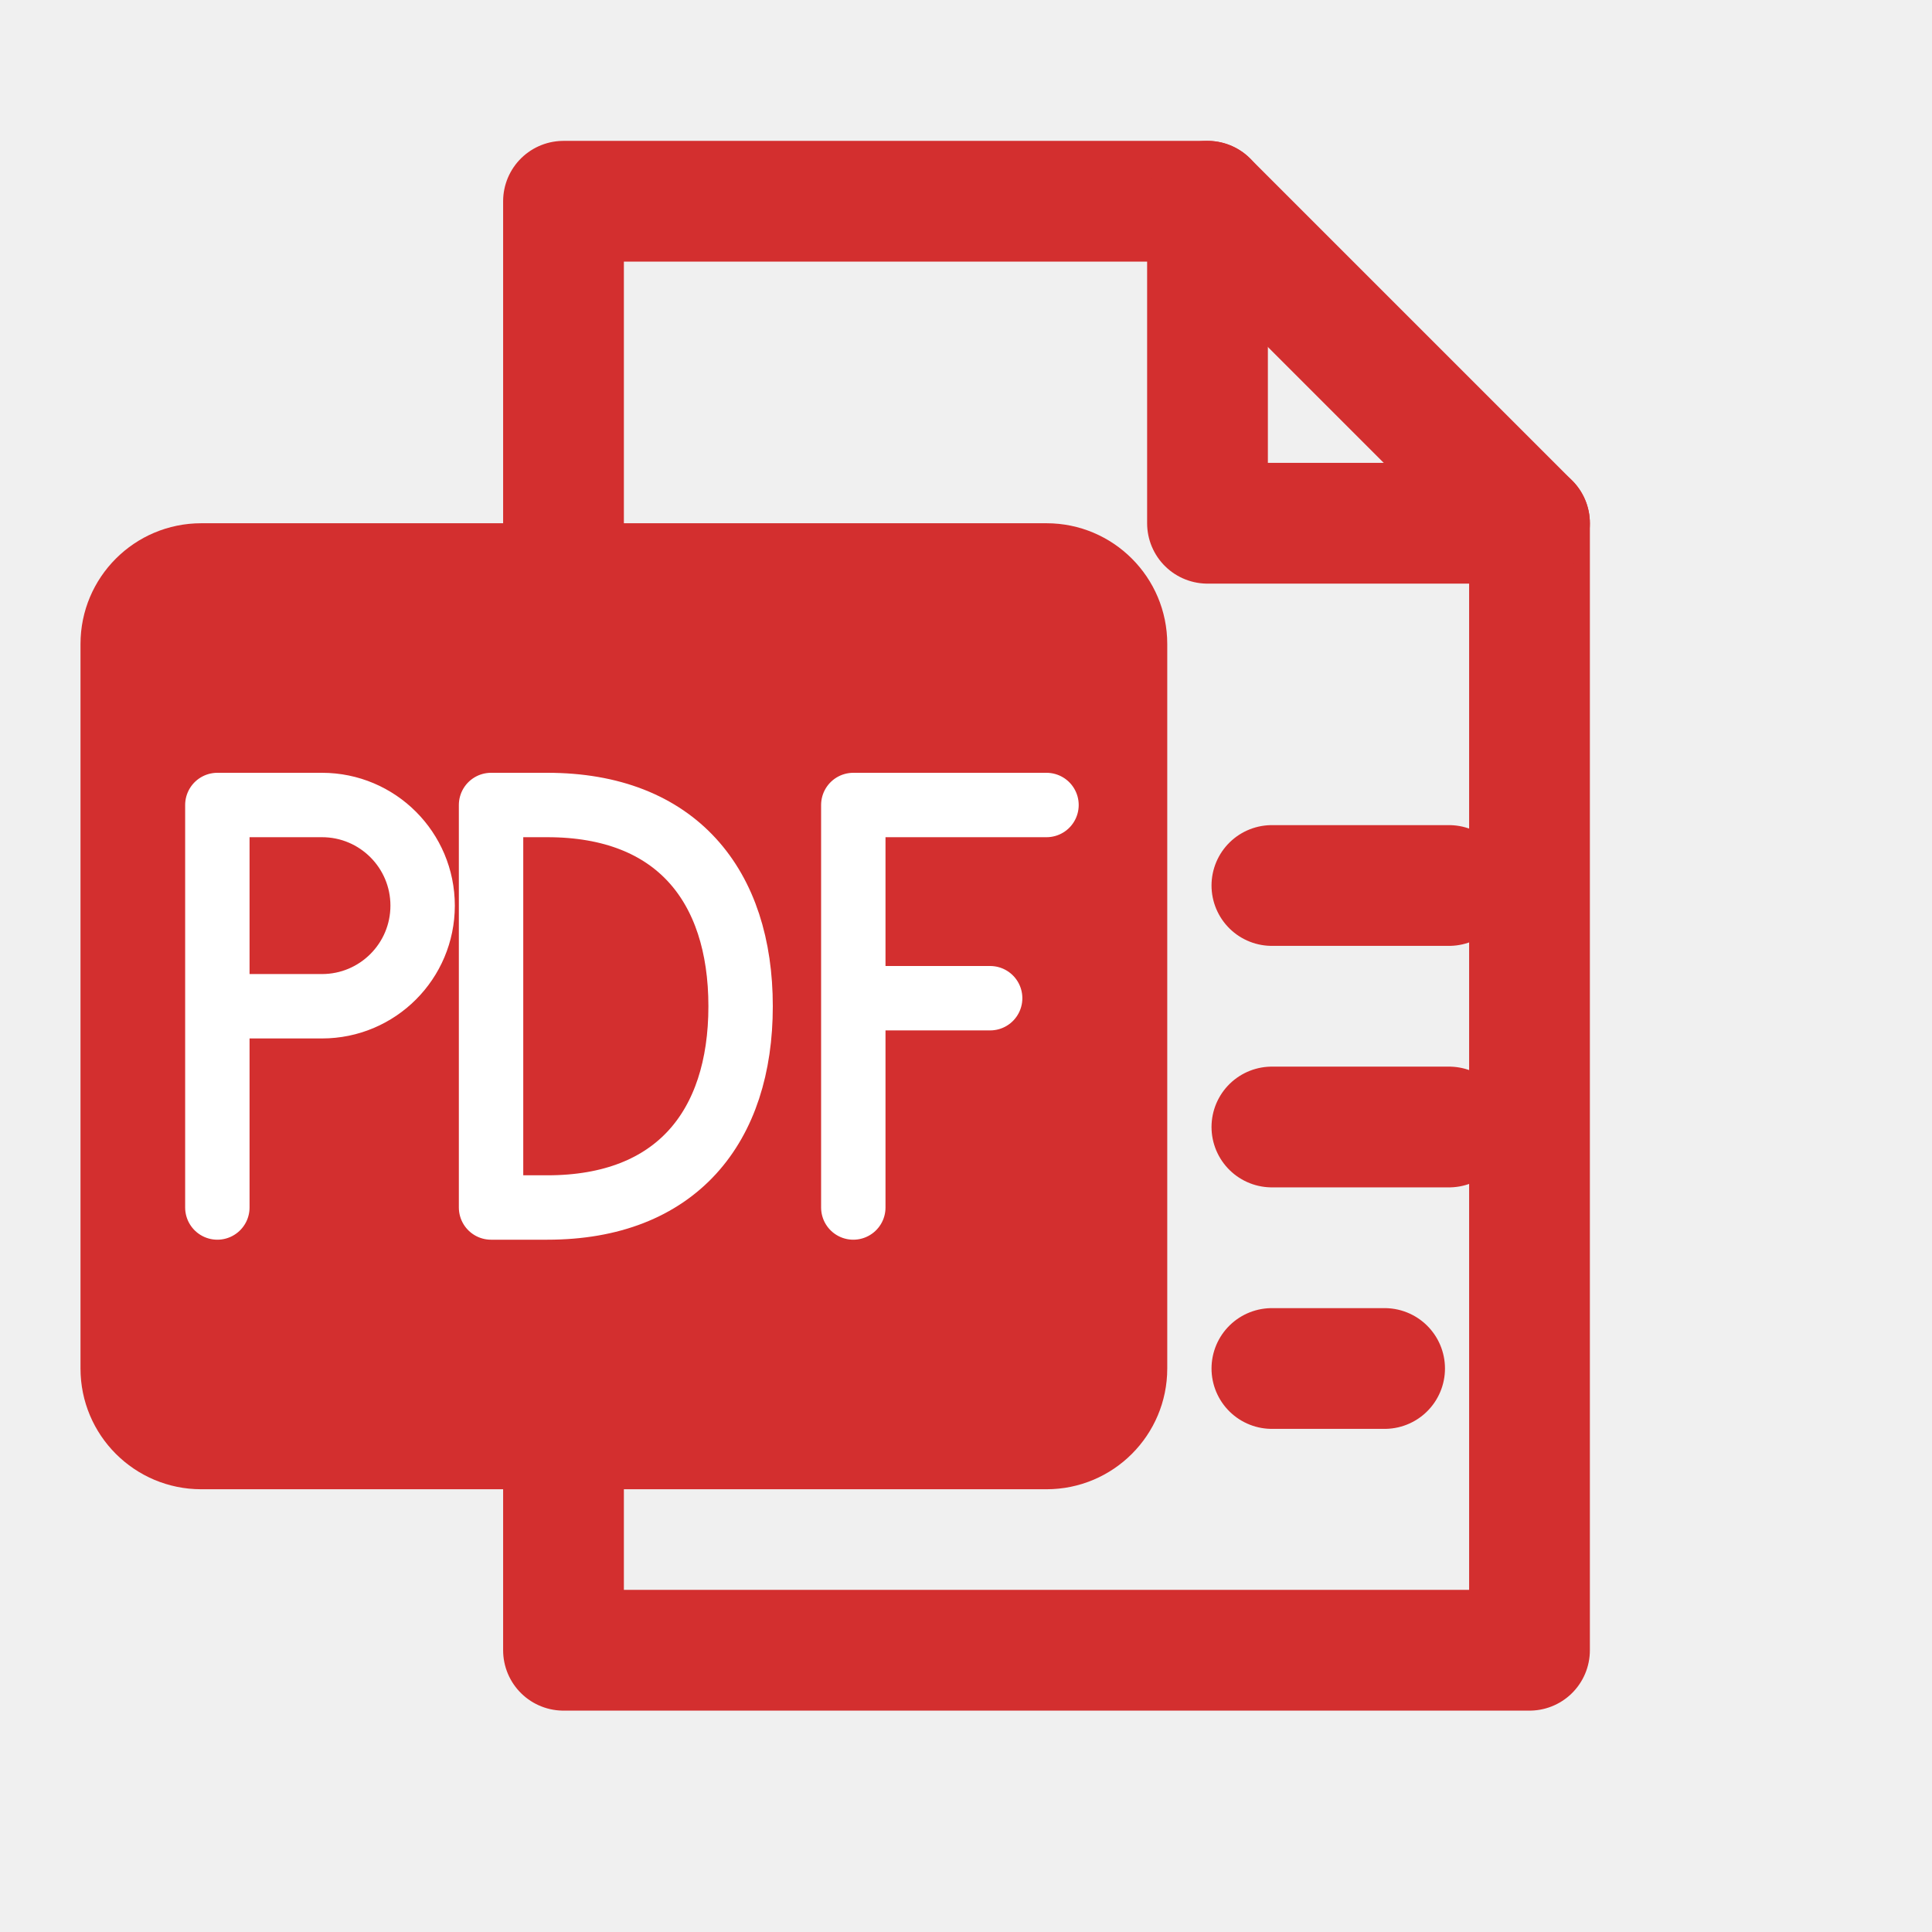
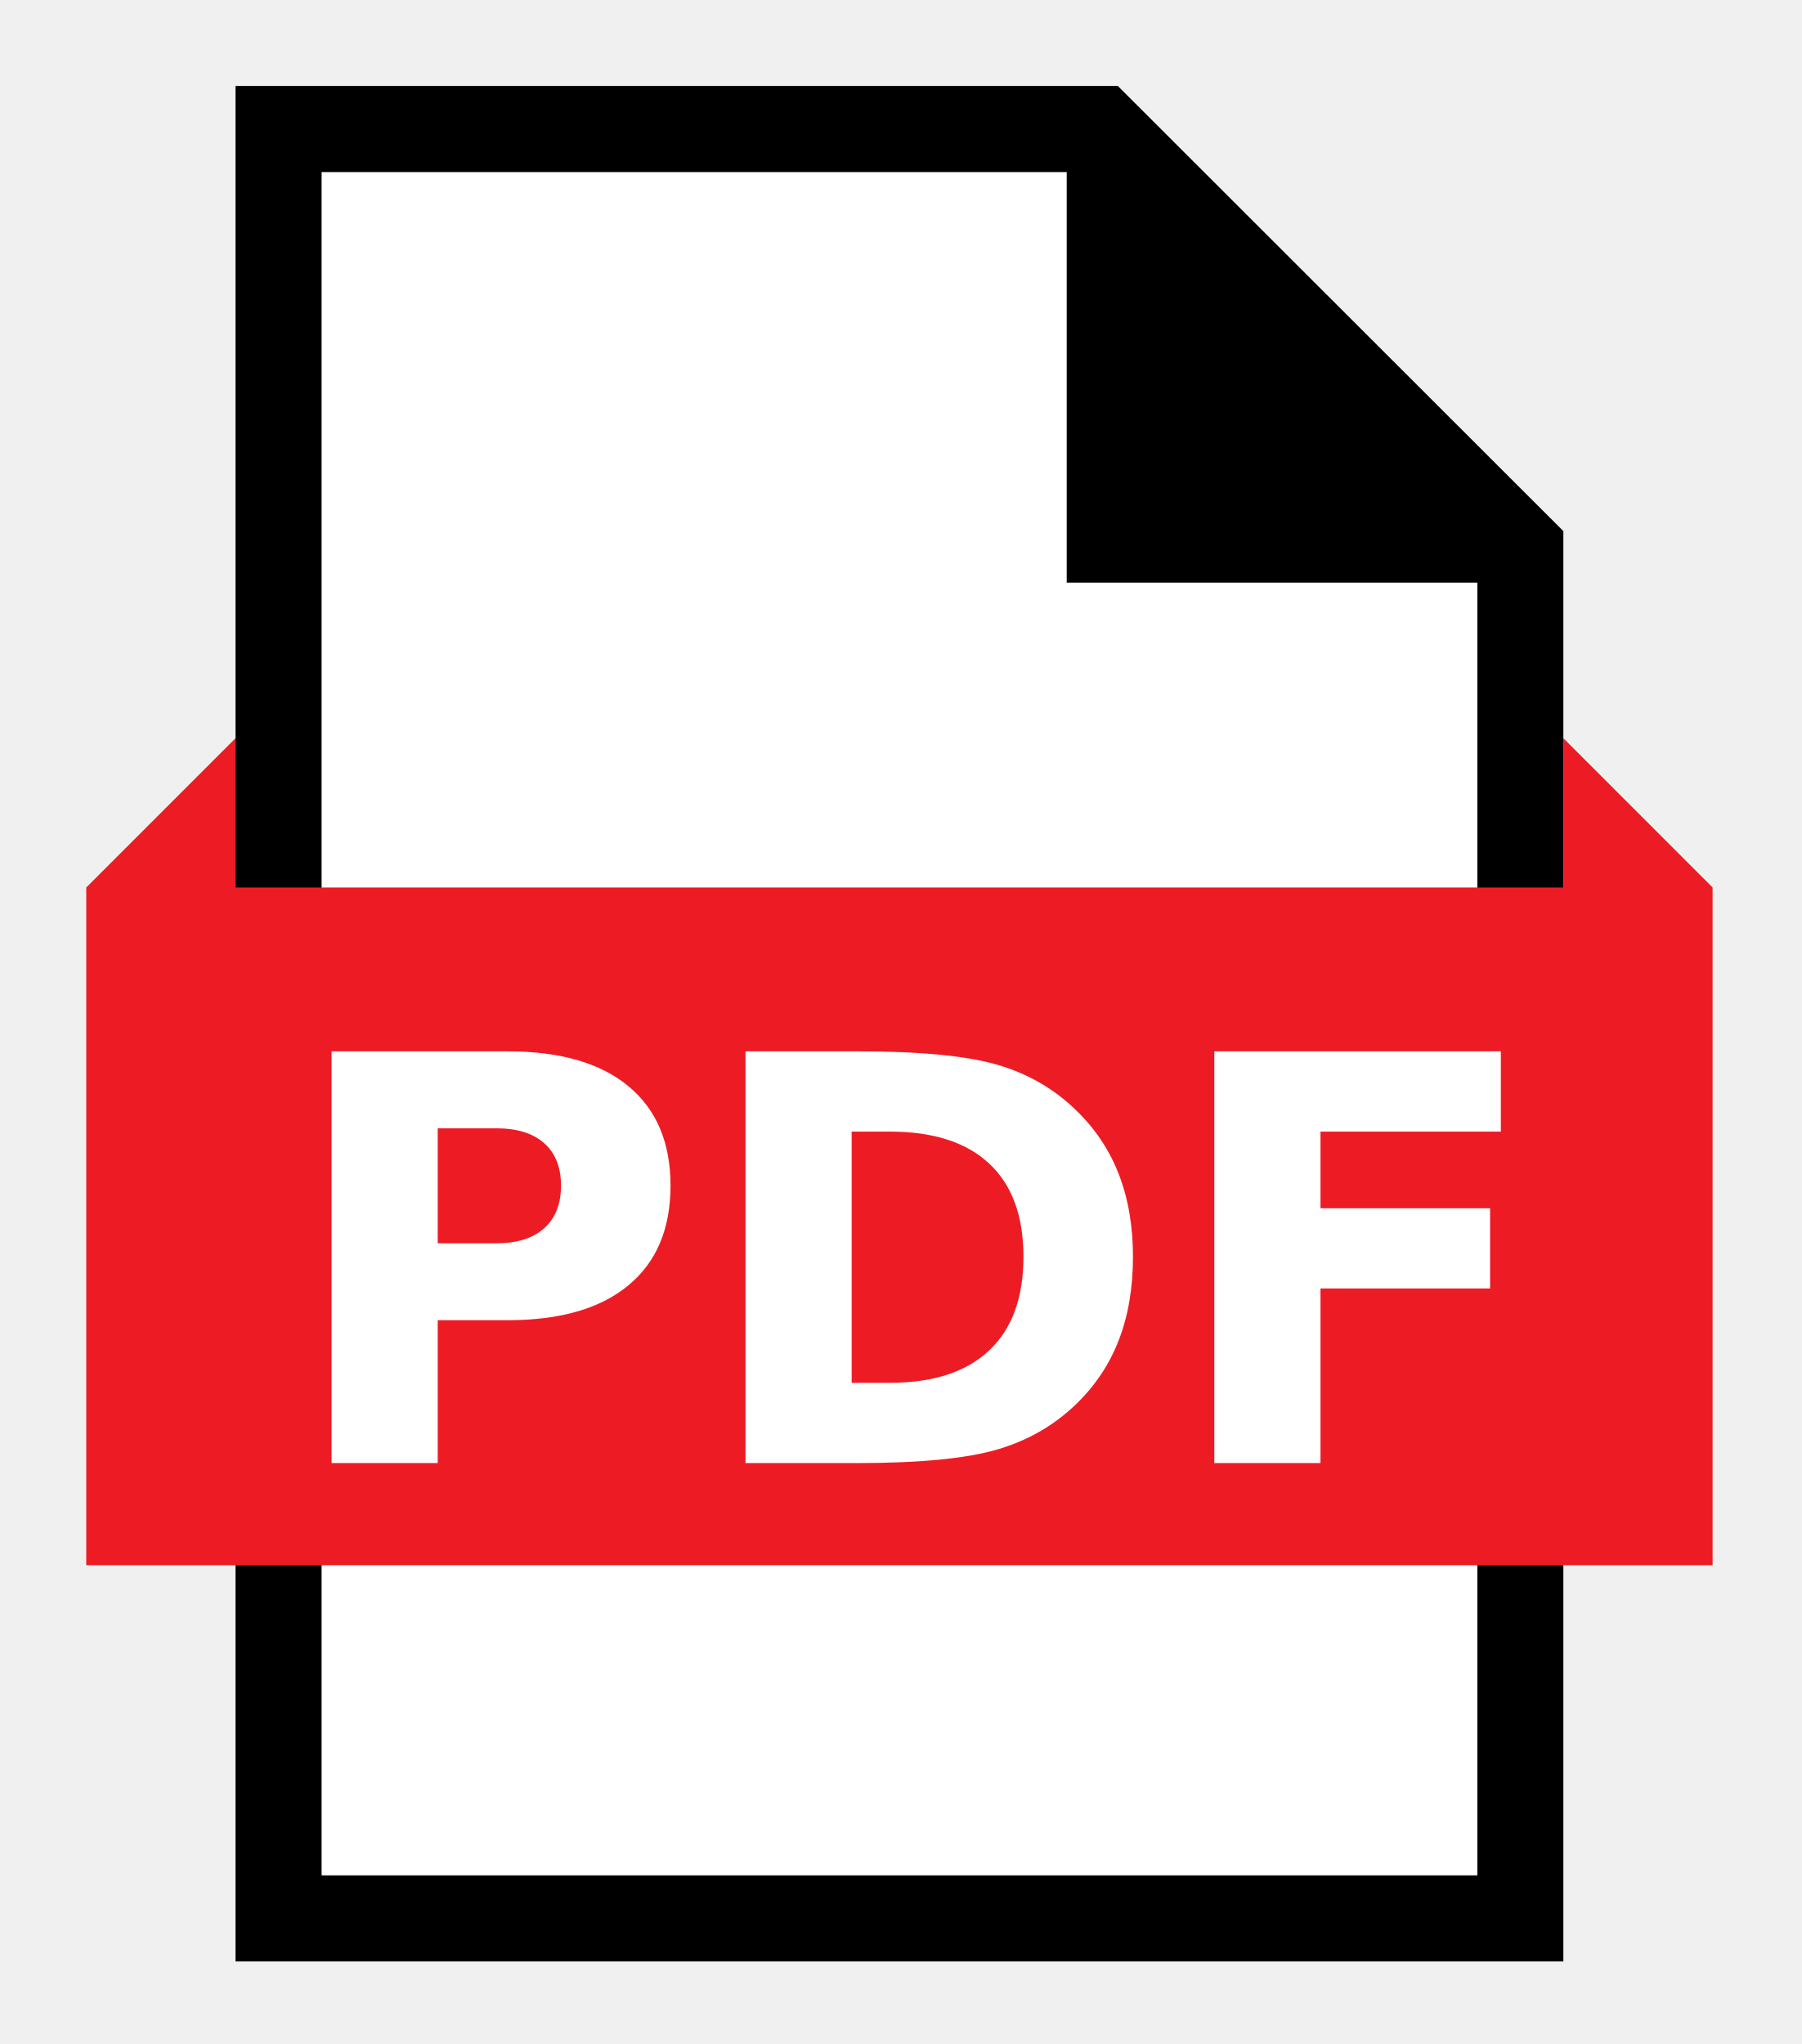
- <svg xmlns="http://www.w3.org/2000/svg" viewBox="0 0 24 24" fill="none">
-   <path d="M7 2.5h8l4 4v14H7z" stroke="#d32f2f" stroke-width="1.5" stroke-linejoin="round" />
-   <path d="M15 2.5v4h4M15.8 11h2.2M15.8 14h2.2M15.8 17h1.4" stroke="#d32f2f" stroke-width="1.5" stroke-linecap="round" stroke-linejoin="round" />
-   <rect x="1" y="6.5" width="13.5" height="12" rx="1.5" fill="#d32f2f" />
-   <path d="M2.7 15v-5h1.3a1.25 1.25 0 0 1 0 2.5H2.7M6.1 10v5h.7c1.6 0 2.4-1 2.4-2.5S8.4 10 6.8 10zM10.6 15v-5h2.4M10.6 12.4h1.7" stroke="white" stroke-width="0.8" stroke-linecap="round" stroke-linejoin="round" />
+ <svg xmlns="http://www.w3.org/2000/svg" viewBox="0 0 335 380" version="1.1">
+   <path d="m282.65 102.07v254.58h-230.86v-332.66h152.71z" fill="#fff" />
+   <path d="m43.793 15.982v0.004h-0.006v348.66h246.85v-0.004h0.006v-265.9l-82.83-82.76h-164.02zm15.996 16.004h138.52l0.004 0.004v76.336h76.336v240.32h-214.86v-316.66z" />
+   <path d="m43.785 137.24-27.748 27.748v126h302.35v-126l-27.744-27.748v27.748h-246.86v-27.748z" fill="#ed1c24" />
+   <text x="52" y="272" fill="#ffffff" font-family="'DejaVu Sans', Arial, sans-serif" font-size="105px" font-weight="bold">PDF</text>
</svg>
